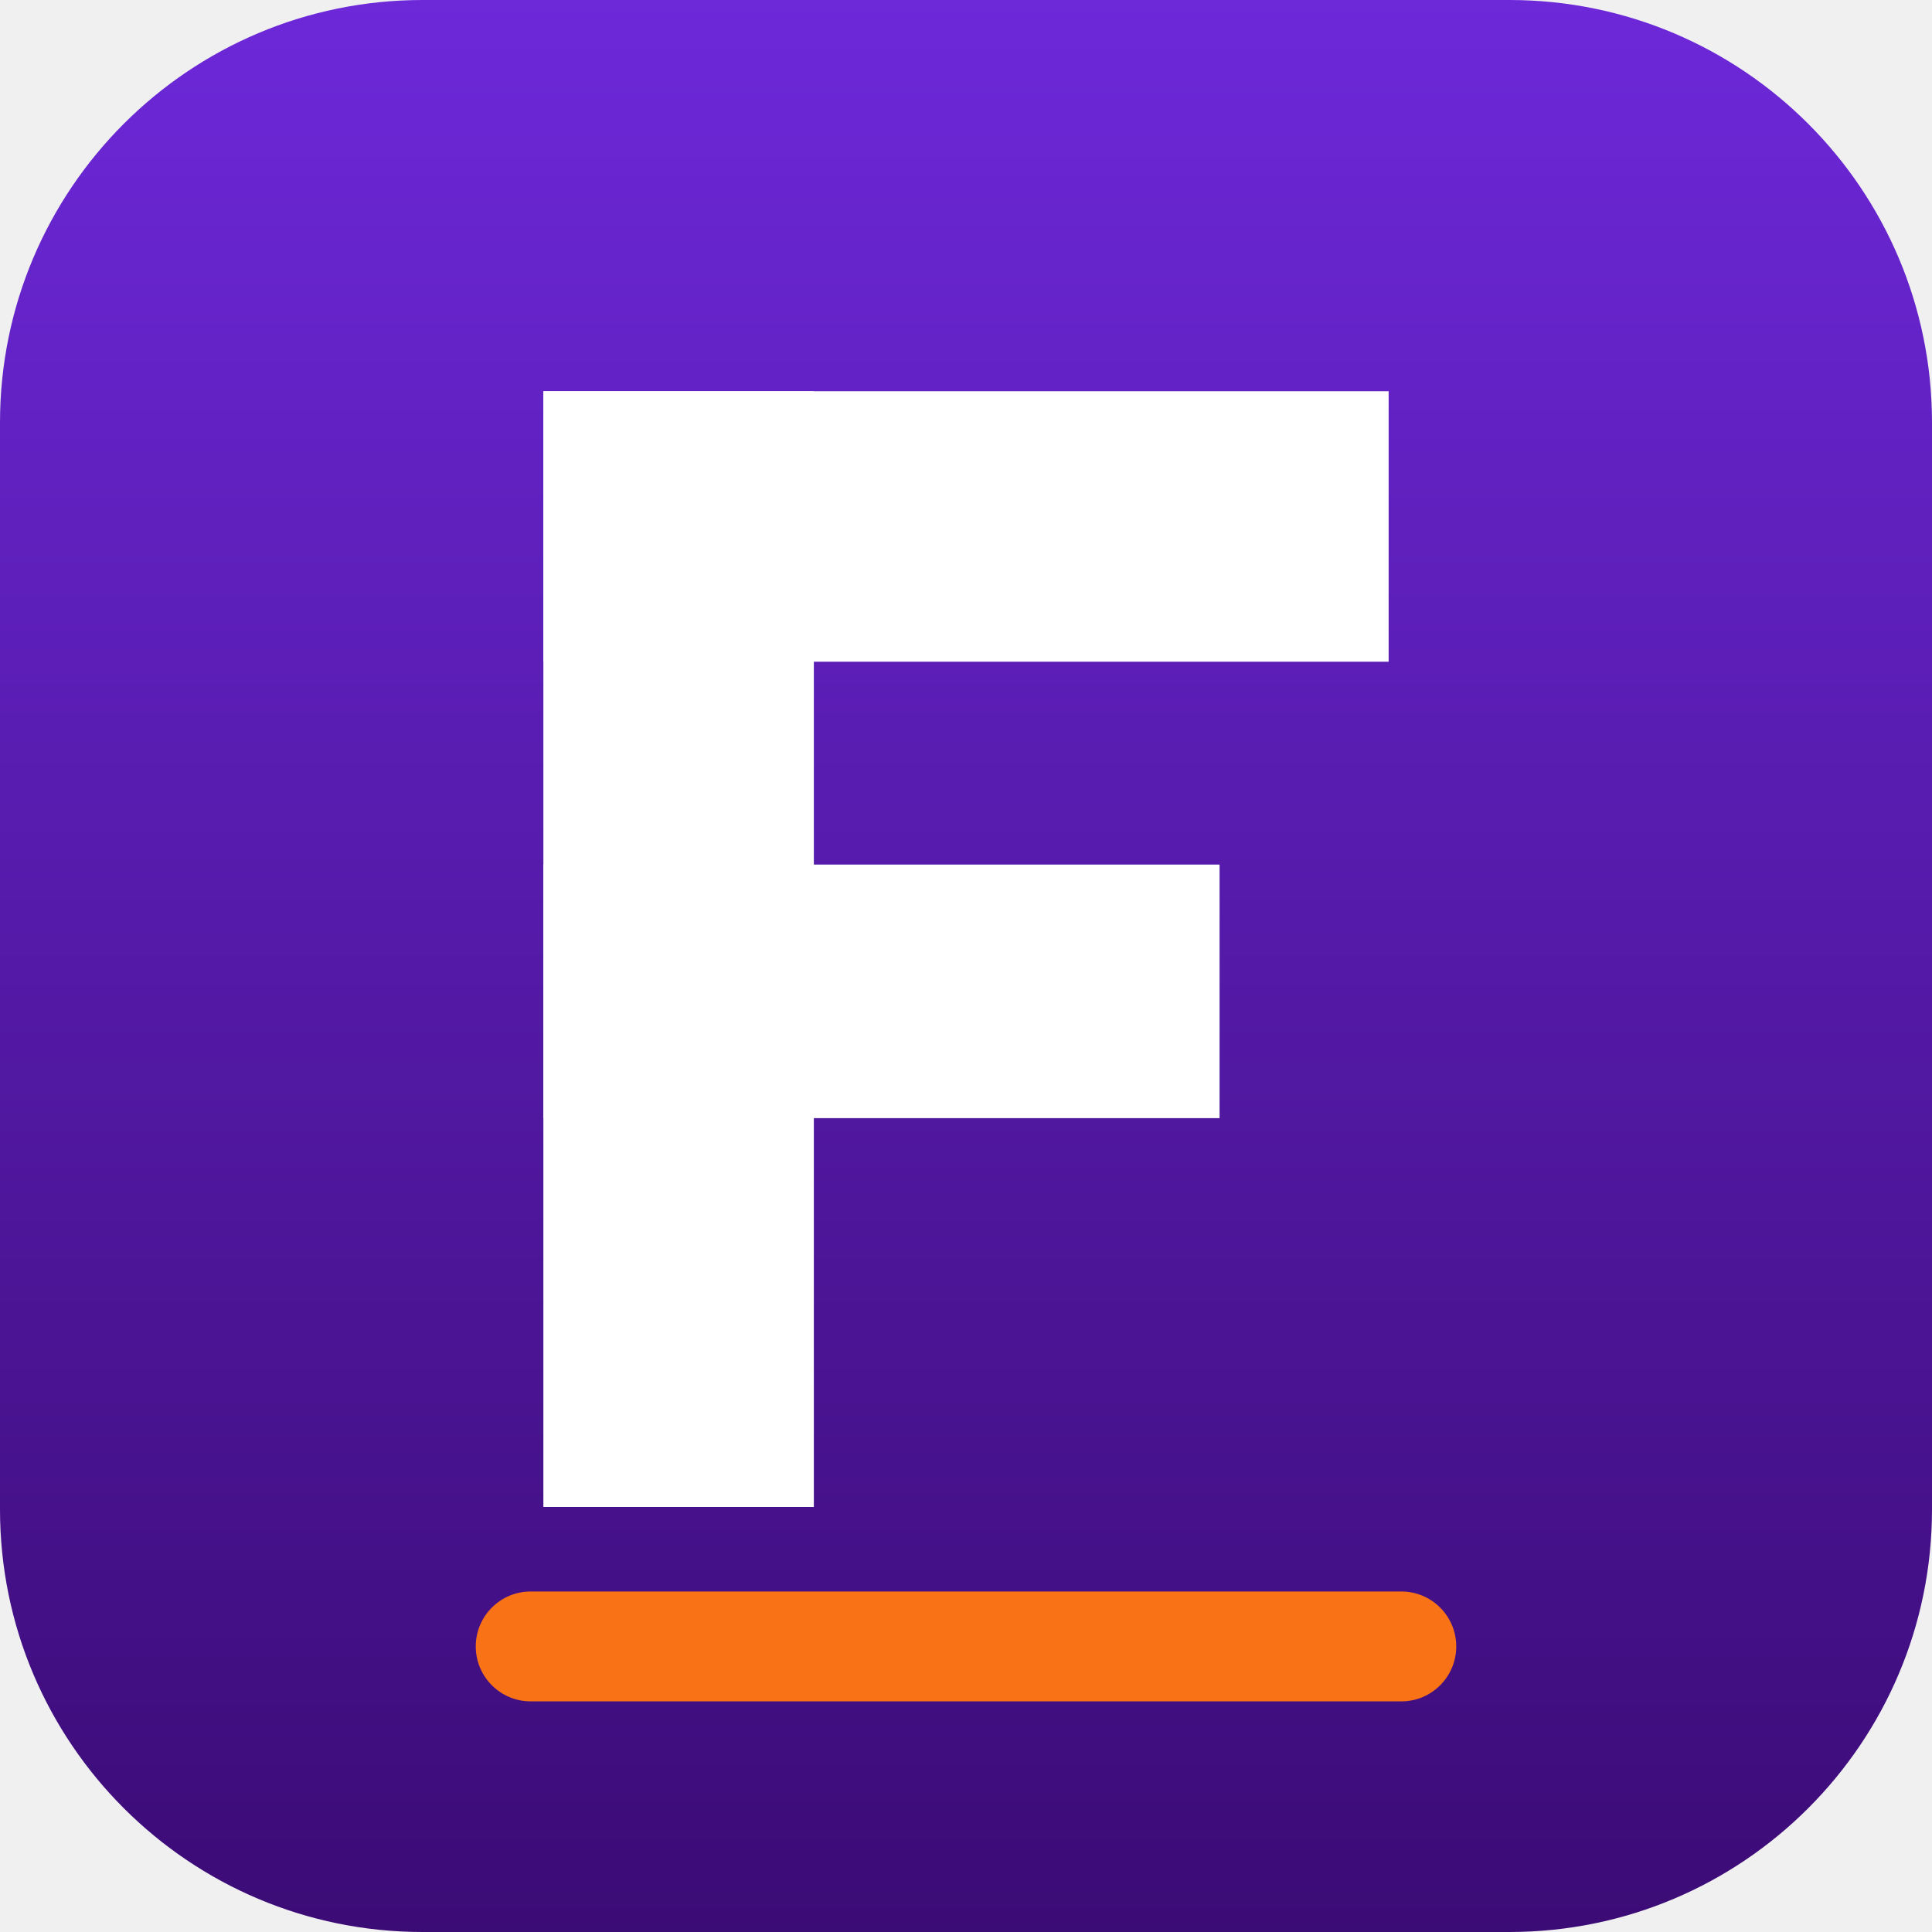
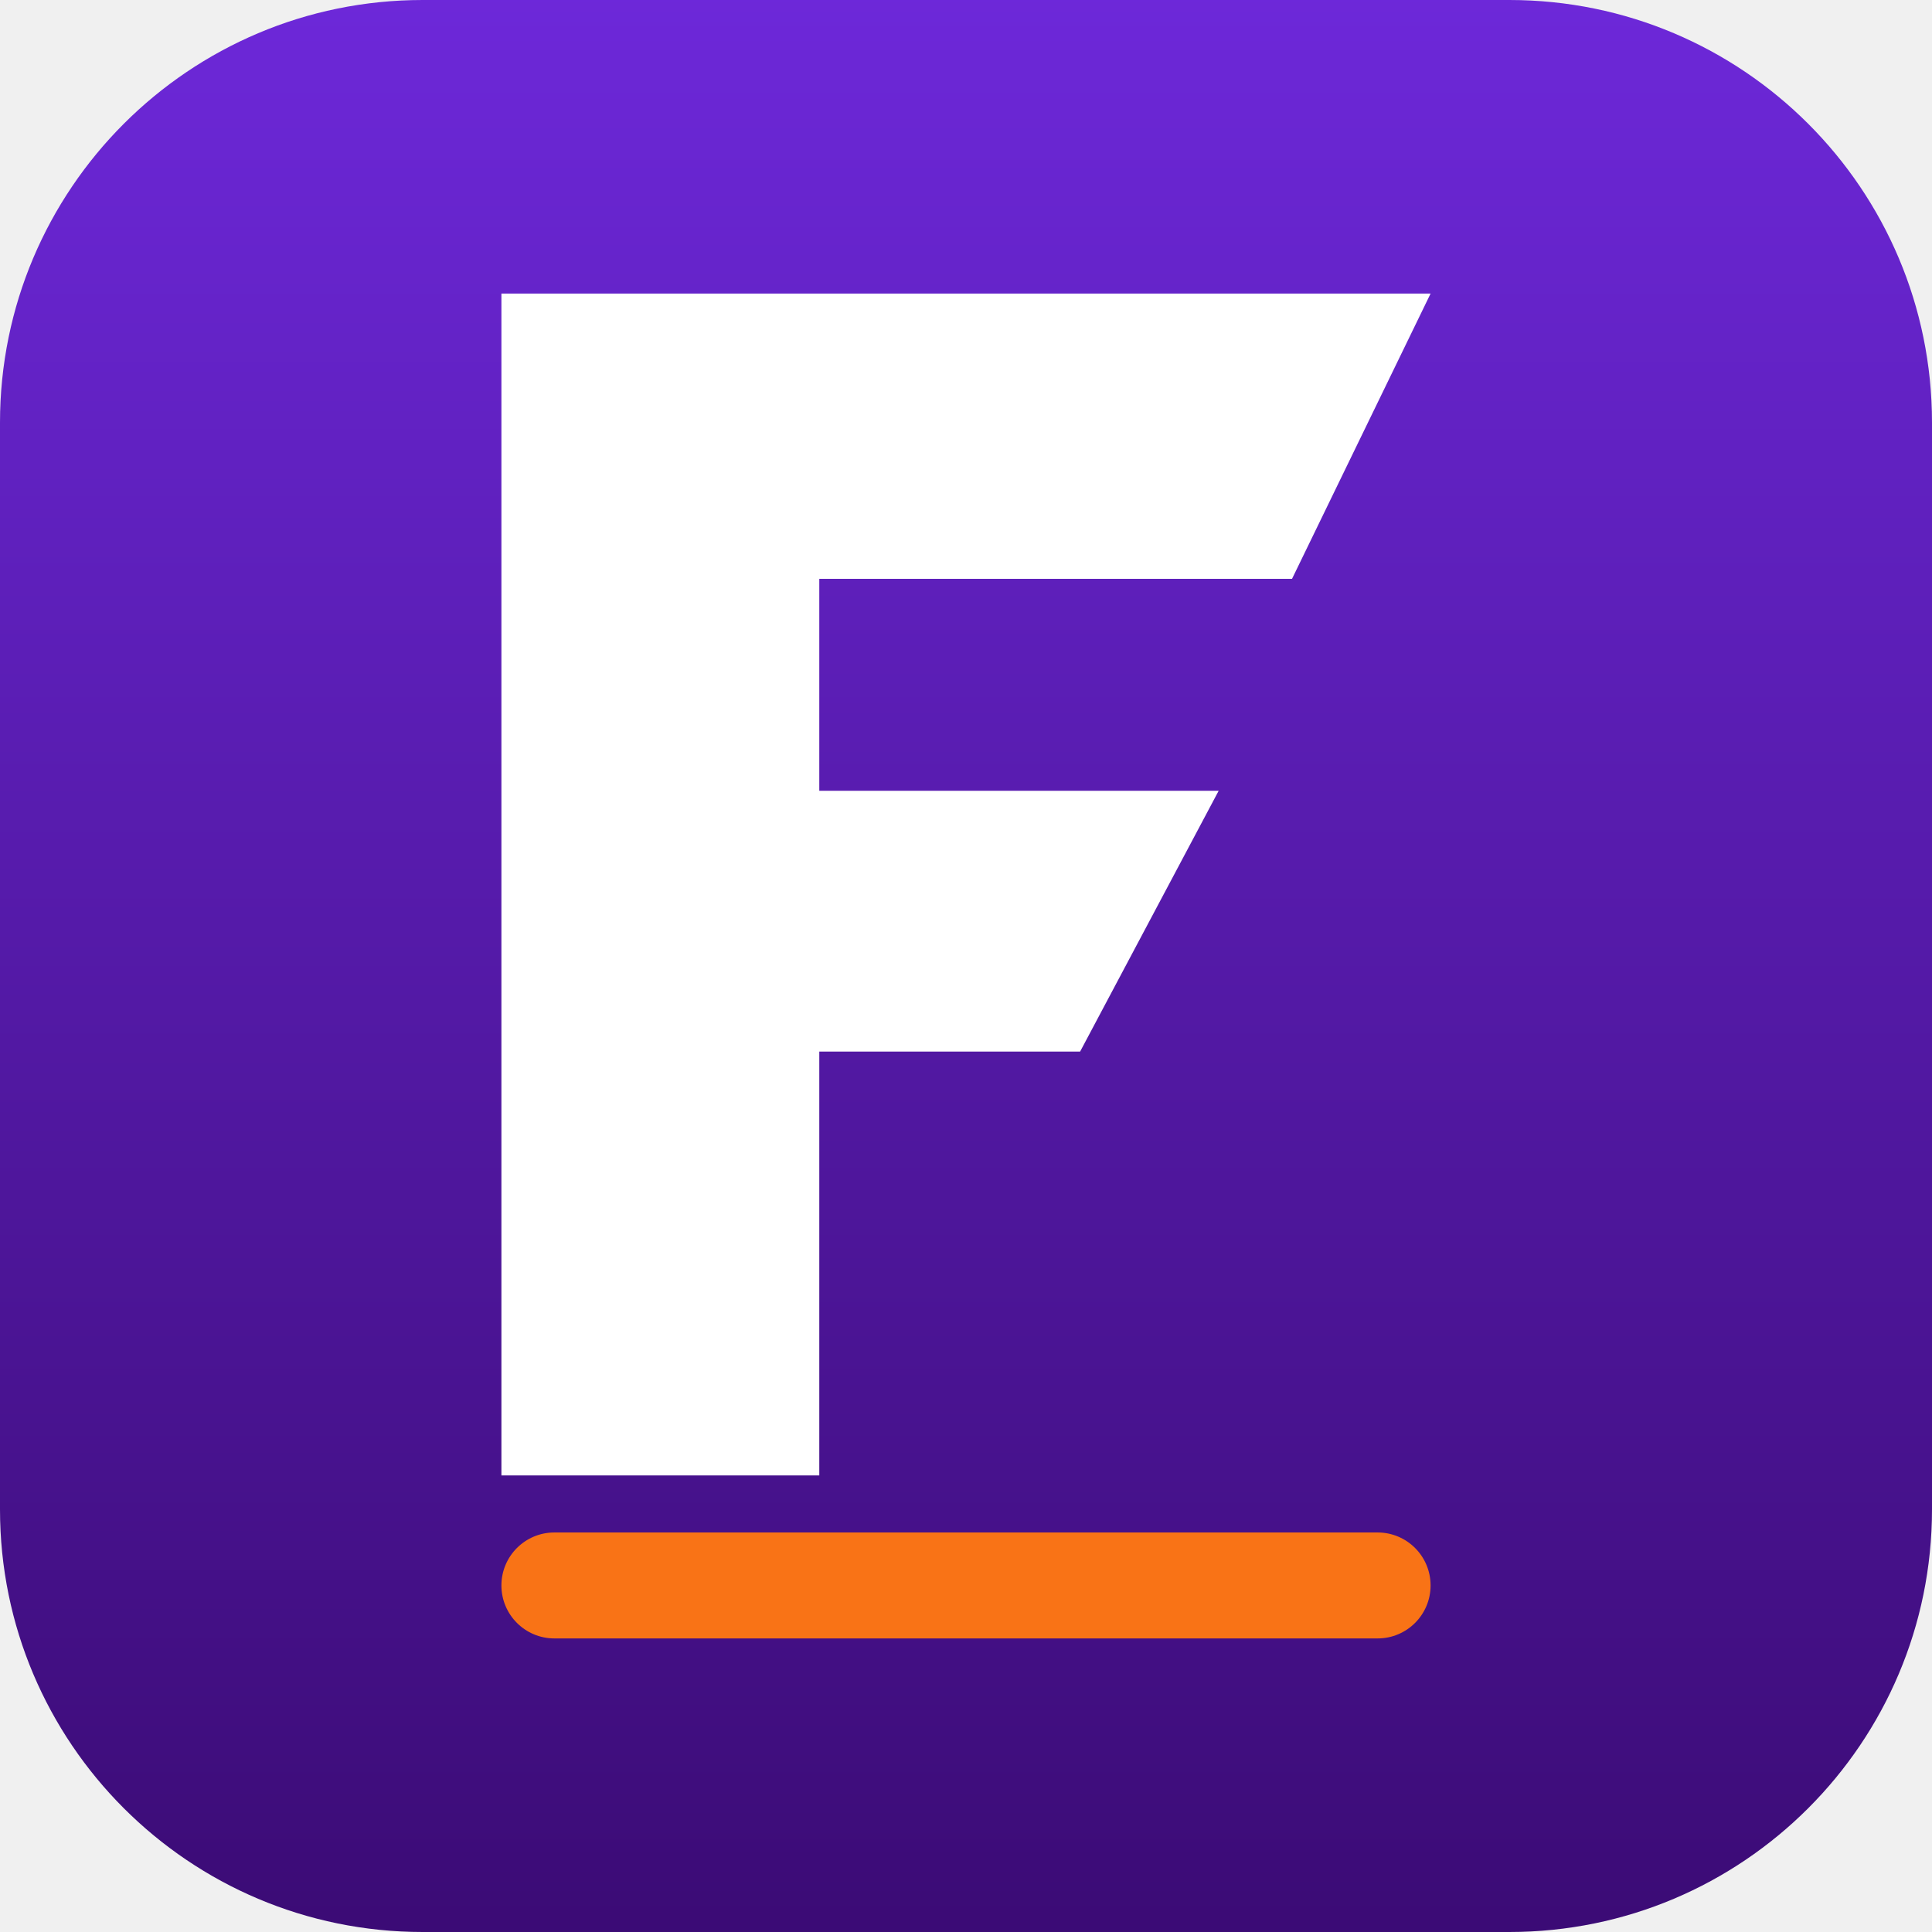
<svg xmlns="http://www.w3.org/2000/svg" viewBox="0 0 512 512" role="img" aria-label="FRELUX">
  <defs>
    <linearGradient id="tile" x1="0" y1="0" x2="0" y2="1">
      <stop offset="0" stop-color="#6D28D9" />
      <stop offset="1" stop-color="#3B0B75" />
    </linearGradient>
  </defs>
  <rect width="512" height="512" rx="112" fill="url(#tile)" />
-   <g transform="translate(-30.720 -30.720) scale(1.12)">
-     <rect x="156" y="120" width="64" height="264" fill="#FFFFFF" />
-     <rect x="156" y="120" width="200" height="64" fill="#FFFFFF" />
-     <rect x="156" y="232" width="160" height="60" fill="#FFFFFF" />
-     <rect x="140" y="404" width="232" height="26" rx="13" fill="#F97316" />
+   <g transform="translate(-22.640 -38.840) scale(1.08)">
+     <path d="M 144 108 L 372 108 L 338 178 L 222 178 L 222 230 L 320 230 L 286 294 L 222 294 L 222 398 L 144 398 Z" fill="#FFFFFF" />
+     <rect x="144" y="412" width="228" height="26" rx="13" fill="#F97316" />
  </g>
</svg>
